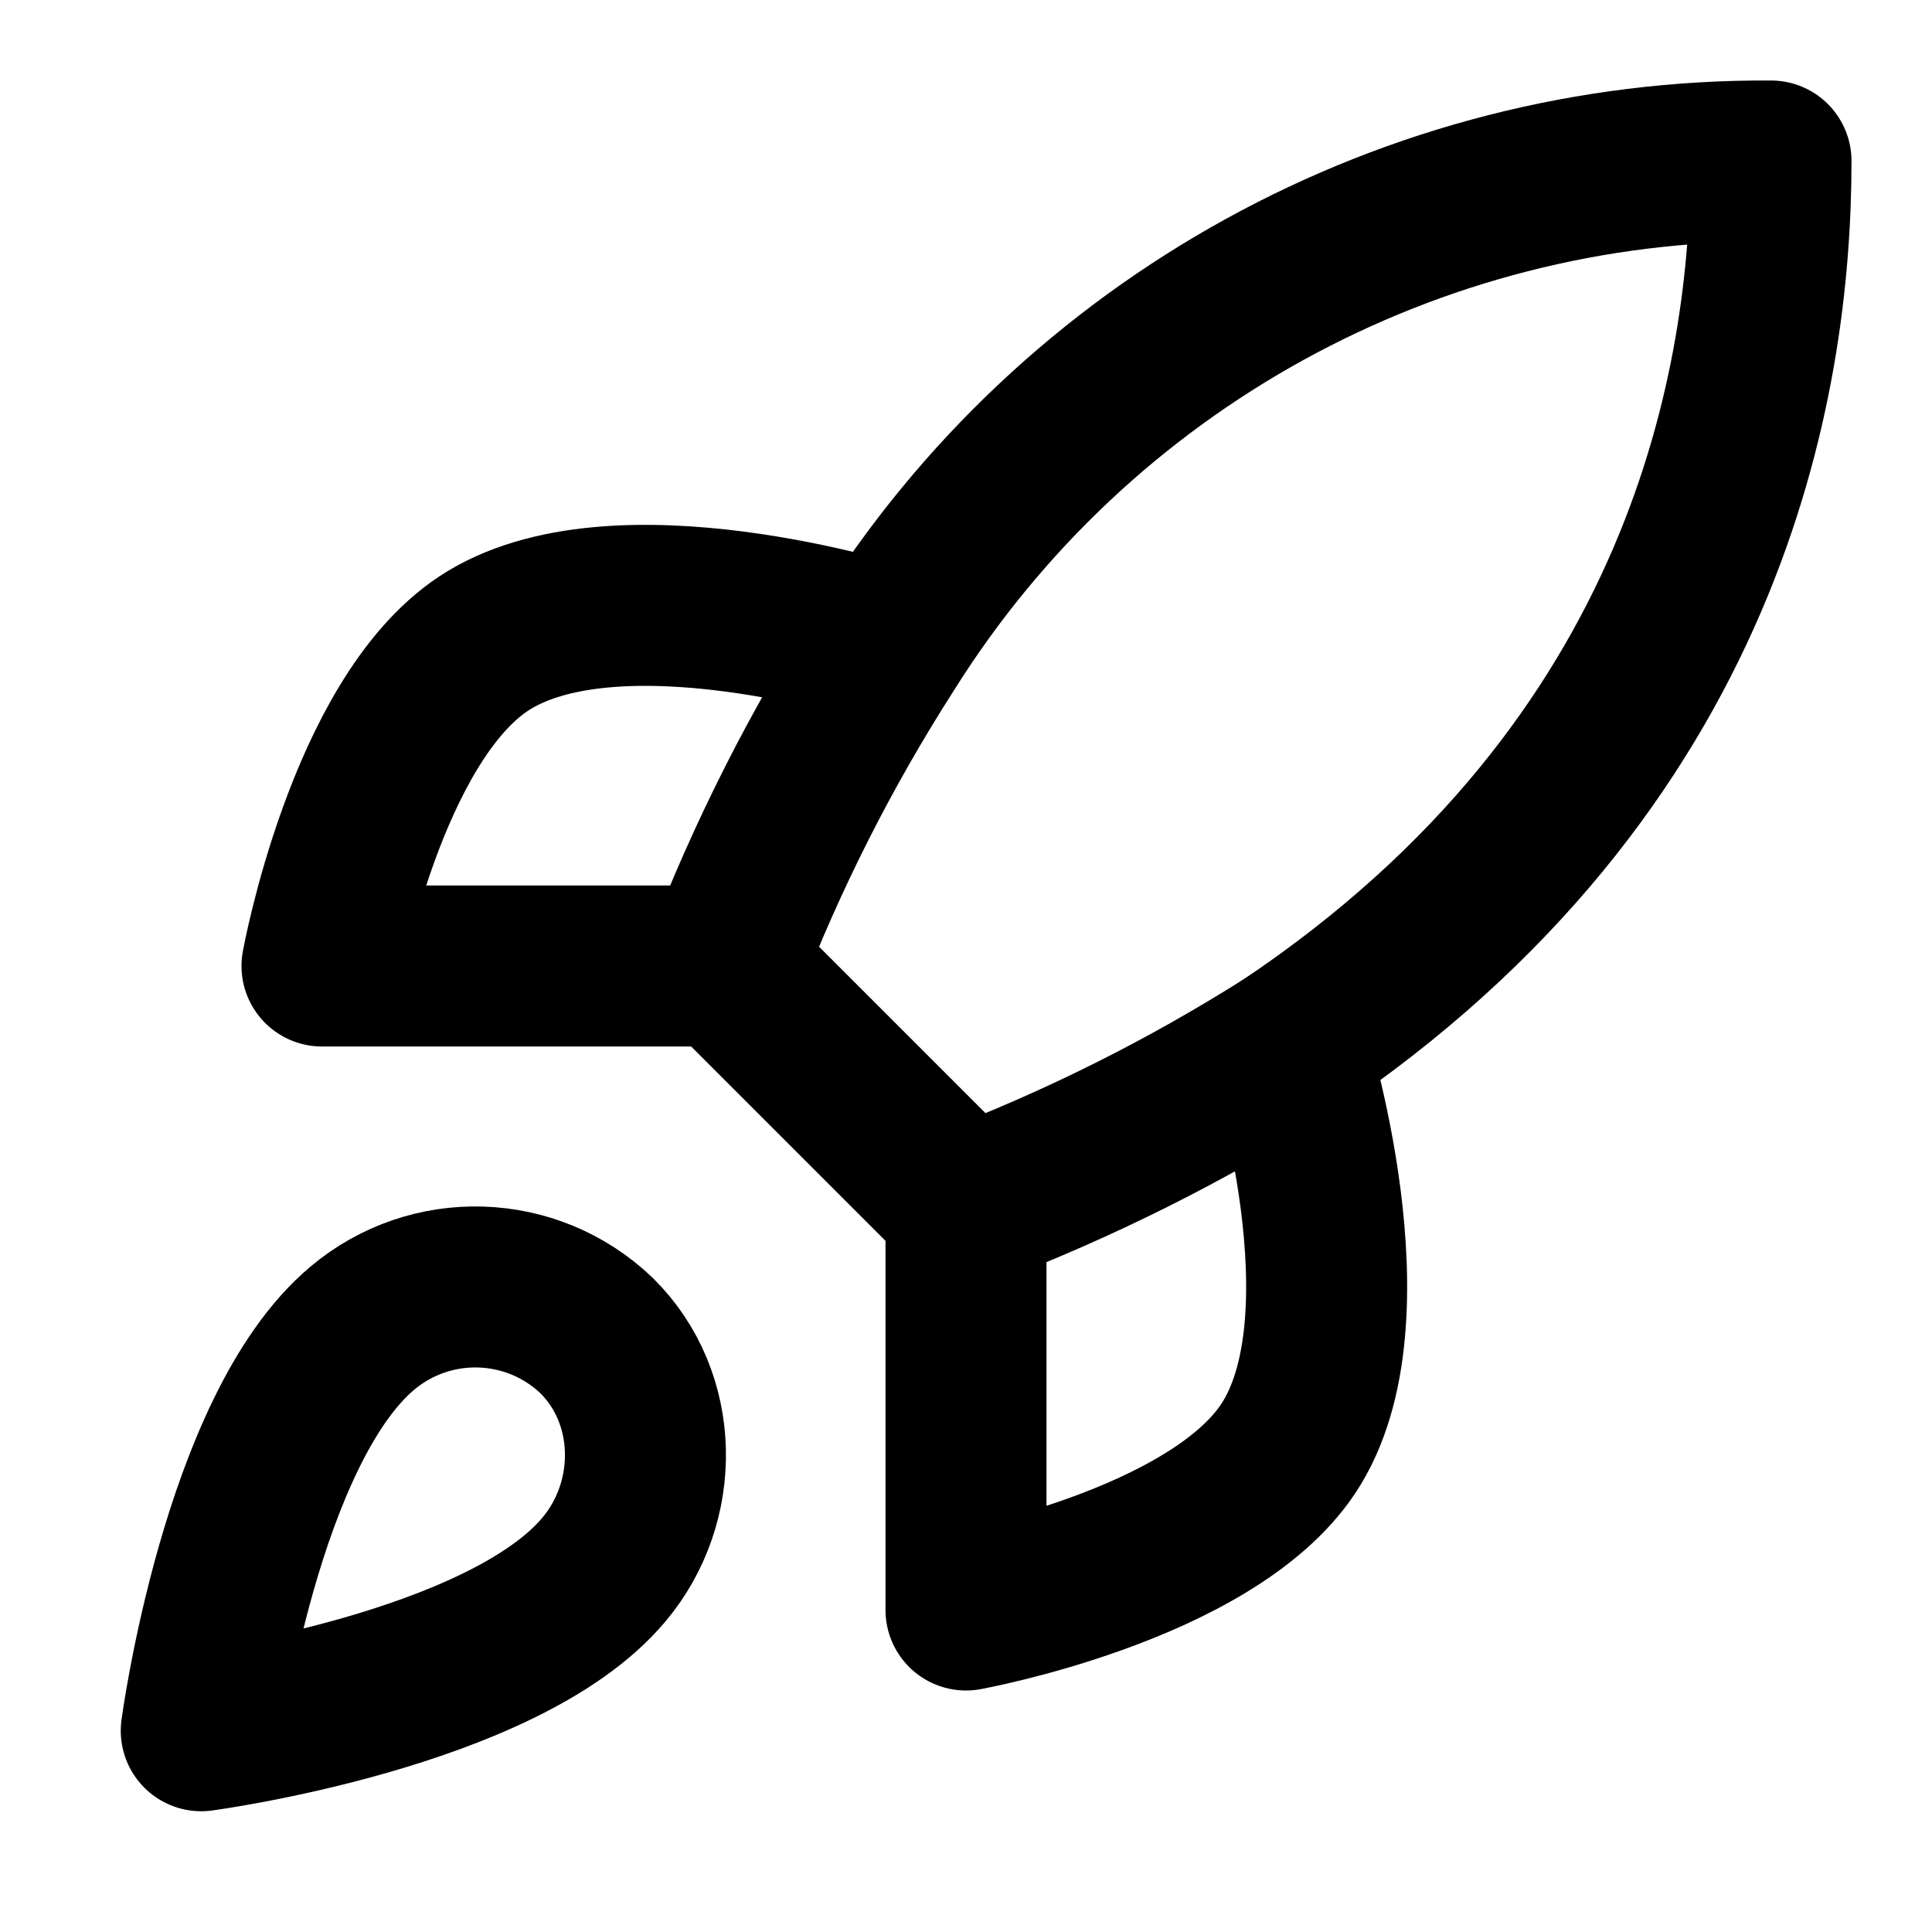
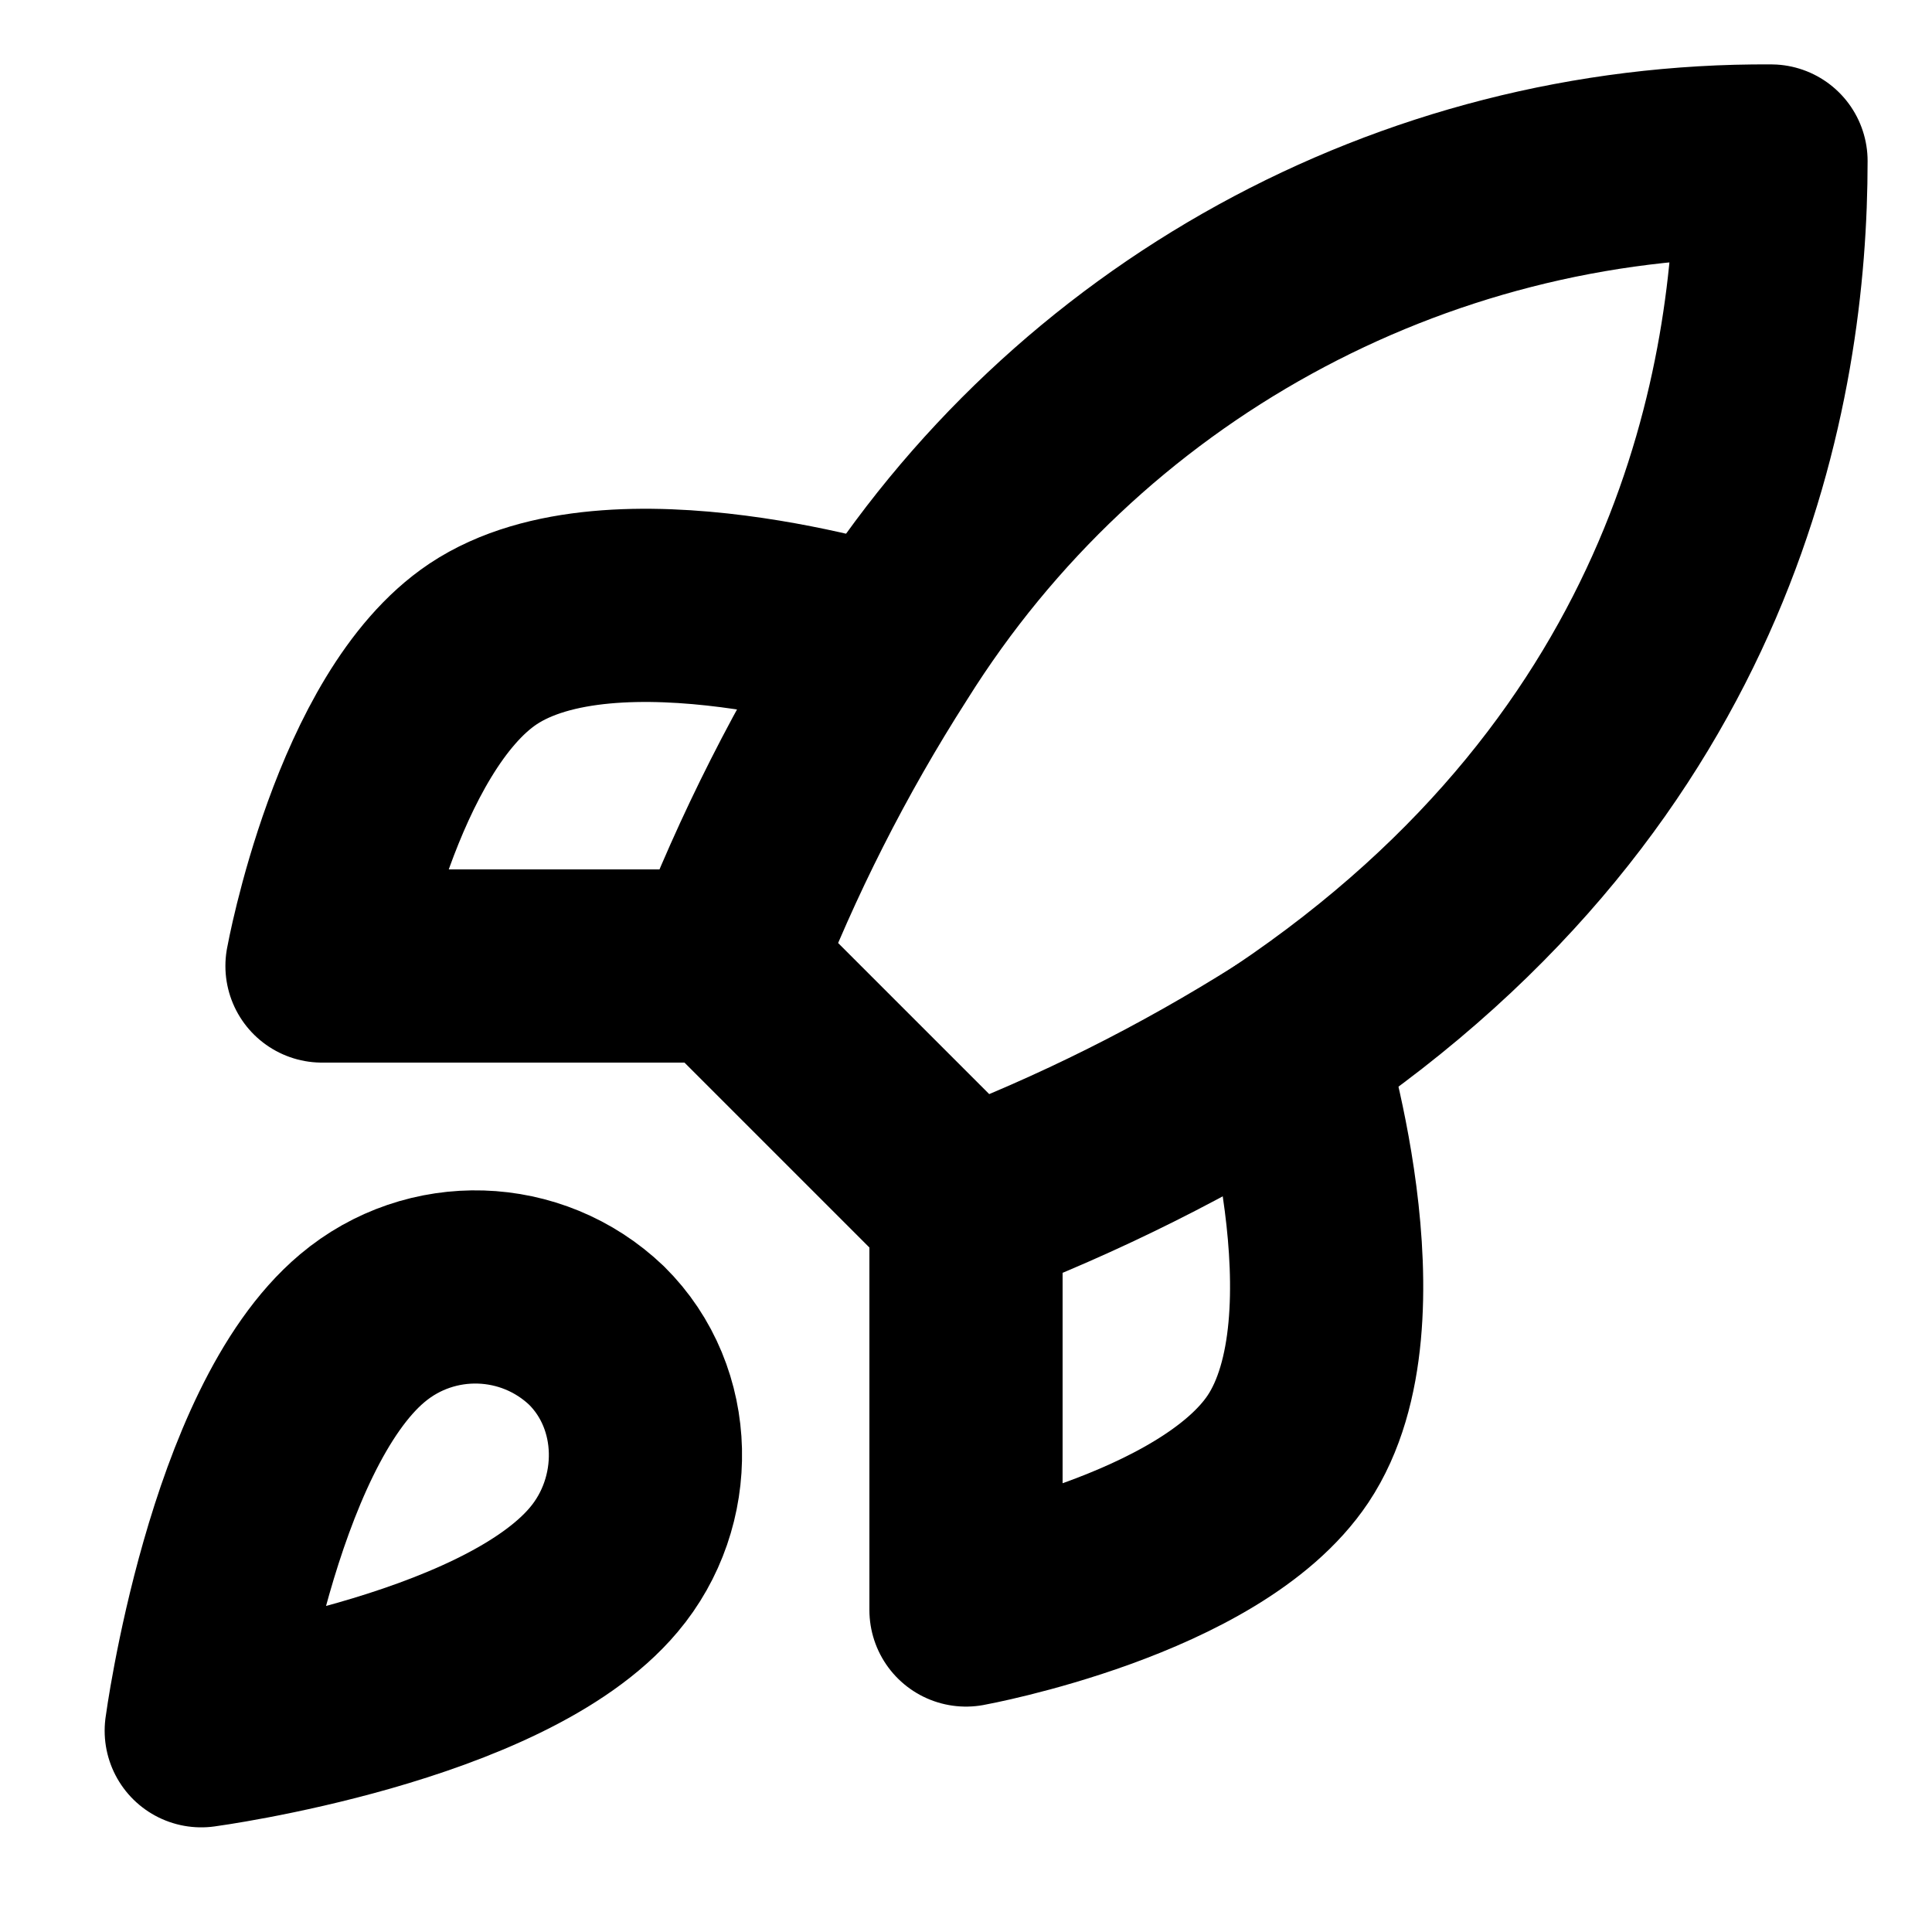
- <svg xmlns="http://www.w3.org/2000/svg" width="24" height="24" viewBox="0 0 24 24" fill="none" stroke="#000" stroke-width="2" stroke-linecap="round" stroke-linejoin="round">
+ <svg xmlns="http://www.w3.org/2000/svg" width="24" height="24" viewBox="0 0 24 24" fill="none" stroke="#000" stroke-width="2.4" stroke-linecap="round" stroke-linejoin="round">
  <path d="M4.5 16.5c-1.5 1.26-2 5-2 5s3.74-.5 5-2c.71-.84.7-2.13-.09-2.91a2.18 2.18 0 0 0-2.91-.09z" />
  <path d="m12 15-3-3a22 22 0 0 1 2-3.95A12.88 12.88 0 0 1 22 2c0 2.72-.78 7.5-6 11a22.35 22.35 0 0 1-4 2z" />
  <path d="M9 12H4s.55-3.03 2-4c1.62-1.08 5 0 5 0" />
  <path d="M12 15v5s3.03-.55 4-2c1.08-1.62 0-5 0-5" />
</svg>
